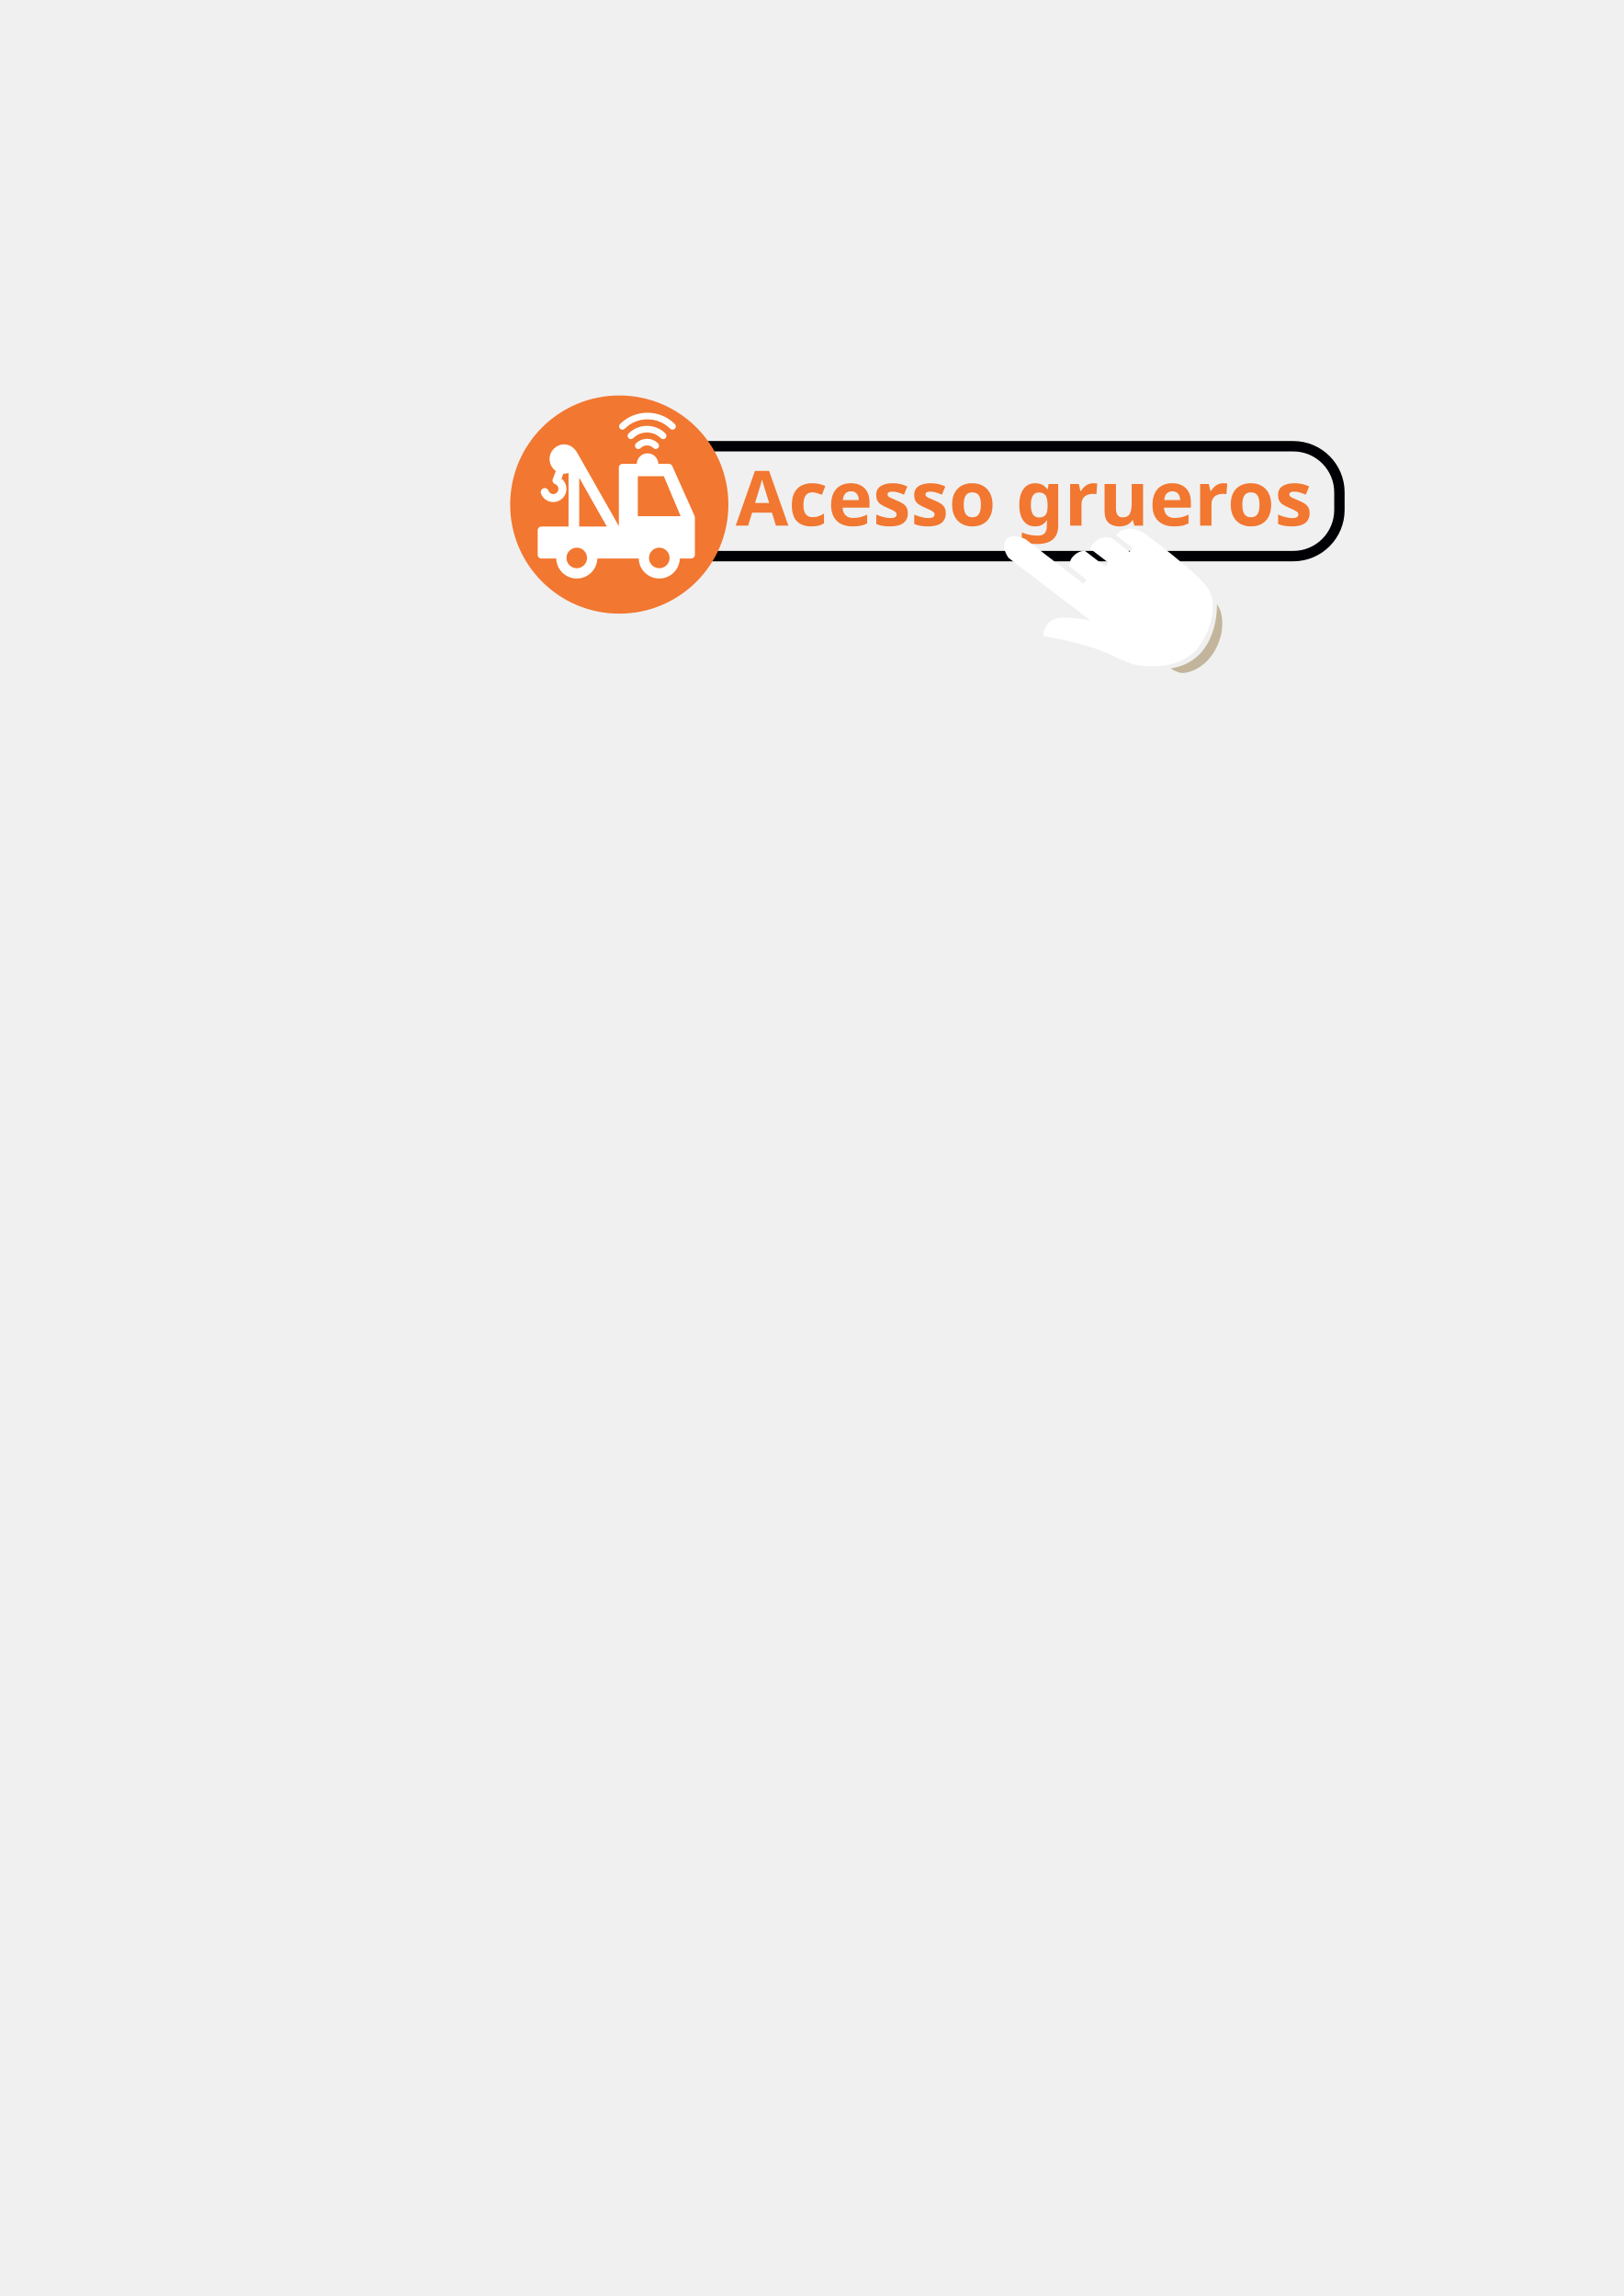
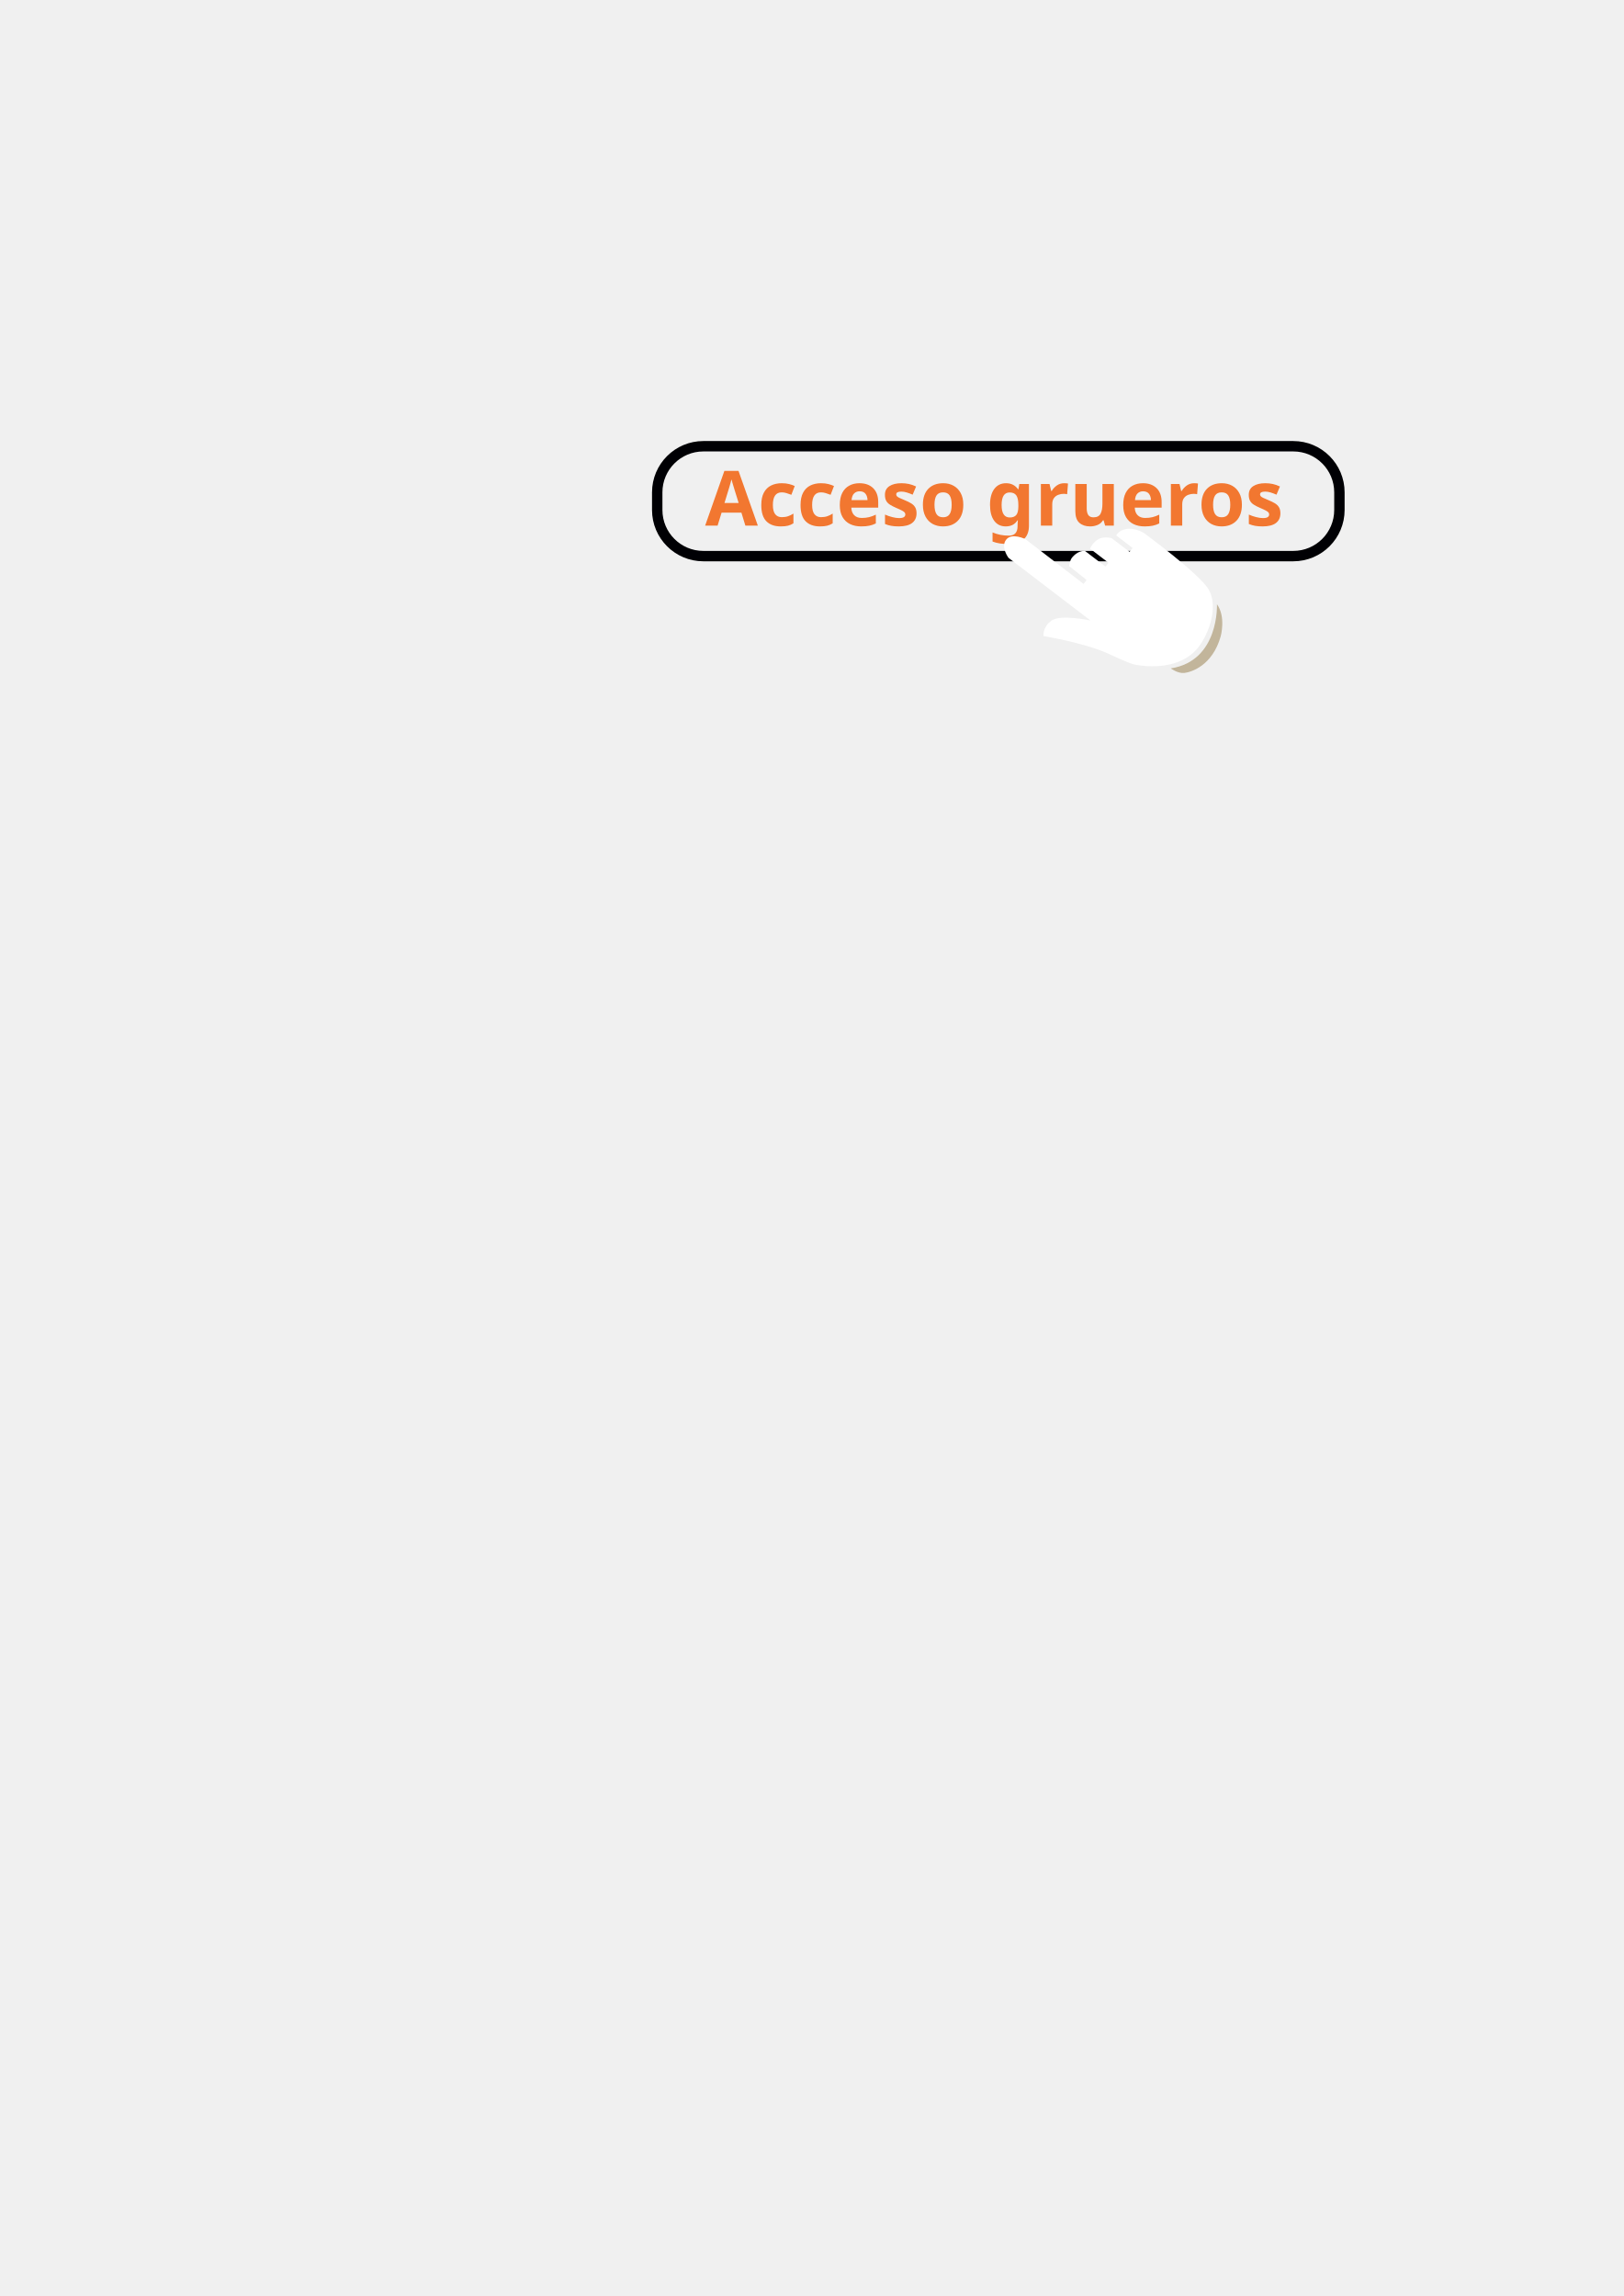
<svg xmlns="http://www.w3.org/2000/svg" width="210mm" height="297mm" viewBox="0 0 744.094 1052.362" id="svg2" version="1.1">
  <defs id="defs4" />
  <g id="layer1">
    <flowRoot xml:space="preserve" id="flowRoot4136" style="fill:black;stroke:none;stroke-opacity:1;stroke-width:1px;stroke-linejoin:miter;stroke-linecap:butt;fill-opacity:1;font-family:sans-serif;font-style:normal;font-weight:normal;font-size:40px;line-height:125%;letter-spacing:0px;word-spacing:0px">
      <flowRegion id="flowRegion4138">
        <rect id="rect4140" width="465.714" height="122.857" x="191.429" y="352.362" />
      </flowRegion>
      <flowPara id="flowPara4142" />
    </flowRoot>
    <g id="g4197">
      <rect ry="21.144" y="204.533" x="301.186" height="50.355" width="312.627" id="rect4148" style="opacity:1;fill:#ffffff;fill-opacity:0;fill-rule:evenodd;stroke:#000004;stroke-width:4.765;stroke-linecap:round;stroke-linejoin:round;stroke-miterlimit:19.7;stroke-dasharray:none;stroke-opacity:1" />
-       <text id="text4144" y="240.934" x="337.143" style="font-style:normal;font-variant:normal;font-weight:normal;font-stretch:normal;font-size:40px;line-height:125%;font-family:'Century Gothic';-inkscape-font-specification:'Century Gothic, Normal';text-align:start;letter-spacing:0px;word-spacing:0px;writing-mode:lr-tb;text-anchor:start;fill:#ffffff;fill-opacity:1;stroke:none;stroke-width:1px;stroke-linecap:butt;stroke-linejoin:miter;stroke-opacity:1" xml:space="preserve">
-         <tspan style="font-style:normal;font-variant:normal;font-weight:bold;font-stretch:normal;font-size:35px;line-height:125%;font-family:'Century Gothic';-inkscape-font-specification:'Century Gothic, Bold';text-align:start;writing-mode:lr-tb;text-anchor:start;fill:#f27730;fill-opacity:1" y="240.934" x="337.143" id="tspan4146">Acesso grueros</tspan>
+       <text id="text4144" y="240.934" x="323.143" style="font-style:normal;font-variant:normal;font-weight:normal;font-stretch:normal;font-size:40px;line-height:125%;font-family:'Century Gothic';-inkscape-font-specification:'Century Gothic, Normal';text-align:start;letter-spacing:0px;word-spacing:0px;writing-mode:lr-tb;text-anchor:start;fill:#ffffff;fill-opacity:1;stroke:none;stroke-width:1px;stroke-linecap:butt;stroke-linejoin:miter;stroke-opacity:1" xml:space="preserve">
+         <tspan style="font-style:normal;font-variant:normal;font-weight:bold;font-stretch:normal;font-size:35px;line-height:125%;font-family:'Century Gothic';-inkscape-font-specification:'Century Gothic, Bold';text-align:start;writing-mode:lr-tb;text-anchor:start;fill:#f27730;fill-opacity:1" y="240.934" x="323.143" id="tspan4146">Acceso grueros</tspan>
      </text>
-       <g transform="matrix(0.4787295,0,0,0.4787295,175.213,119.9431)" id="g4185">
-         <g transform="translate(123.9493,-274.1112)" id="g4453">
-           <path d="m 207.3,506.644 c 0,57.681 -46.764,104.446 -104.446,104.446 -57.675,0 -104.44,-46.765 -104.44,-104.446 0,-57.68 46.765,-104.439 104.44,-104.439 57.682,0 104.446,46.759 104.446,104.439" style="fill:#f27730;fill-opacity:1;fill-rule:nonzero;stroke:none" id="path96" />
-           <g transform="matrix(1.25,0,0,-1.25,120.6231,517.776)" id="g780">
-             <path id="path782" style="fill:#ffffff;fill-opacity:1;fill-rule:nonzero;stroke:none" d="m 0,0 0,30.636 19.889,0 L 32.789,0 0,0 Z m 24.285,-32.412 c -0.078,-1.455 -0.551,-2.814 -1.318,-3.947 -1.411,-2.115 -3.819,-3.5 -6.543,-3.5 -4.21,0 -7.647,3.289 -7.865,7.447 -0.008,0.142 -0.016,0.285 -0.016,0.419 0,4.356 3.533,7.878 7.881,7.878 1.241,0 2.409,-0.281 3.462,-0.795 2.614,-1.285 4.41,-3.963 4.41,-7.083 0,-0.134 -10e-4,-0.277 -0.011,-0.419 m -69.164,24.471 0,37.377 21.15,-37.377 -21.15,0 z m -1.876,-31.918 c -4.346,0 -7.88,3.524 -7.88,7.866 0,4.356 3.534,7.878 7.88,7.878 4.353,0 7.874,-3.522 7.874,-7.878 0,-4.342 -3.521,-7.866 -7.874,-7.866 m 73.12,78.281 c -0.453,1.029 -1.472,1.68 -2.594,1.68 l -8.069,0 c -0.122,4.461 -3.77,8.048 -8.253,8.048 -4.478,0 -8.136,-3.587 -8.25,-8.048 l -10.886,0 c -1.569,0 -2.844,-1.266 -2.844,-2.84 l 0,-7.883 0.006,-5.695 0,-31.275 c -6.701,11.8 -31.198,54.913 -31.273,55.071 -2.175,4.149 -5.665,7.531 -10.559,7.531 -6.189,0 -11.232,-5.047 -11.232,-11.243 0,-3.784 1.902,-7.135 4.789,-9.161 l -2.321,-6.095 c -0.286,-0.756 -0.269,-1.604 0.069,-2.346 0.333,-0.747 0.948,-1.321 1.709,-1.616 2.026,-0.769 3.052,-3.041 2.287,-5.065 -0.38,-0.986 -1.107,-1.758 -2.073,-2.194 -0.956,-0.432 -2.033,-0.46 -3.003,-0.08 -1.059,0.393 -1.897,1.238 -2.287,2.295 -0.593,1.596 -2.356,2.399 -3.948,1.81 -1.596,-0.591 -2.403,-2.363 -1.807,-3.947 1.012,-2.721 3.148,-4.873 5.861,-5.902 1.161,-0.442 2.372,-0.662 3.581,-0.662 1.402,0 2.804,0.298 4.119,0.883 2.459,1.11 4.33,3.097 5.293,5.619 1.591,4.191 0.185,8.79 -3.139,11.448 l 1.463,3.849 c 0.215,-0.012 0.42,-0.073 0.642,-0.073 1.155,0 2.243,0.229 3.295,0.561 l 0,-41.033 -8.74,0 -5.689,0 -6.34,0 c -1.585,0 -2.855,-1.266 -2.855,-2.846 l 0,-18.784 c 0,-1.566 1.27,-2.841 2.855,-2.841 l 11.333,0 c 0.226,-8.498 7.184,-15.322 15.74,-15.322 8.558,0 15.516,6.824 15.743,15.322 l 31.688,0 c 0.232,-8.498 7.184,-15.322 15.748,-15.322 8.555,0 15.514,6.824 15.736,15.322 l 8.68,0 c 1.57,0 2.846,1.275 2.846,2.841 l 0,28.635 c 0,0.411 -0.082,0.797 -0.248,1.173 L 26.365,38.422 Z" />
-           </g>
-           <g transform="matrix(1.25,0,0,-1.25,118.7835,448.091)" id="g792">
-             <path id="path794" style="fill:#ffffff;fill-opacity:1;fill-rule:nonzero;stroke:none" d="m 0,0 c -0.989,-0.988 -0.987,-2.591 0,-3.58 0.989,-0.992 2.595,-0.992 3.582,-10e-4 2.71,2.71 7.118,2.71 9.827,10e-4 0.988,-0.992 2.591,-0.992 3.581,-10e-4 0.99,0.987 0.988,2.591 0,3.581 C 12.307,4.682 4.683,4.685 0,0" />
-           </g>
-           <g transform="matrix(1.25,0,0,-1.25,147.066,443.0885)" id="g796">
-             <path id="path798" style="fill:#ffffff;fill-opacity:1;fill-rule:nonzero;stroke:none" d="m 0,0 c 0.987,0.989 0.987,2.592 0.002,3.582 -7.793,7.793 -20.473,7.794 -28.263,0.002 -0.988,-0.988 -0.987,-2.595 0,-3.584 0.99,-0.985 2.592,-0.985 3.582,0 5.816,5.818 15.282,5.818 21.097,0 0.99,-0.985 2.594,-0.986 3.582,0" />
-           </g>
-           <g transform="matrix(1.25,0,0,-1.25,108.0596,434.0407)" id="g800">
-             <path id="path802" style="fill:#ffffff;fill-opacity:1;fill-rule:nonzero;stroke:none" d="m 0,0 c 9.605,9.607 25.236,9.605 34.844,0 0.988,-0.991 2.59,-0.991 3.579,0 0.991,0.986 0.991,2.593 10e-4,3.578 C 26.842,15.16 7.999,15.16 -3.58,3.582 -4.569,2.596 -4.569,0.991 -3.58,0 -2.591,-0.99 -0.988,-0.99 0,0" />
-           </g>
-         </g>
-       </g>
    </g>
    <g id="g4243" transform="translate(210,-214.6681)">
      <g transform="matrix(0.2433616,0,0,0.2433616,150.6477,419.9662)" id="g4237">
        <g id="g104-8" transform="matrix(1.25,0,0,-1.25,809.7013,294.4998)">
          <path d="m 0,0 c 0,0 3.761,-85.362 -69.581,-96.591 0,0 10.656,-8.094 20.686,-6.841 10.029,1.254 41.999,10.657 54.536,55.163 0,0 8.149,29.463 -5.641,48.269" style="fill:#c2b59b;fill-opacity:1;fill-rule:nonzero;stroke:none" id="path106-0" />
        </g>
        <g id="g108" transform="matrix(1.25,0,0,-1.25,470.662,188.4672)">
          <path d="m 0,0 -17.245,13.271 c 0,0 -20.659,10.297 -29.179,-0.852 -8.548,-11.187 3.636,-27.272 3.636,-27.272 l 18.504,-14.142 m 0,0 105.129,-80.351 c 0,0 -44.275,9.783 -58.449,0.175 -14.127,-9.594 -12.519,-23.517 -12.519,-23.517 0,0 38.287,-6.086 76.538,-18.331 24.602,-7.874 48.594,-22.942 64.346,-25.346 40.186,-6.213 74.444,3.213 92.645,27.029 3.592,4.702 6.892,9.987 9.774,15.624 11.697,22.886 16.488,51.575 5.886,70.595 -13.181,23.701 -97.883,85.681 -97.883,85.681 0,0 -13.974,8.905 -27.781,5.79 -7.752,-1.694 -11.803,-5.897 -13.99,-9.417 l 24.669,-18.851 -4.513,-5.904 -27.025,20.65 C 107.382,15.995 98.771,16.992 92.267,13.098 85.766,9.232 81.951,3.092 79.947,-0.92 l 27.855,-21.285 -4.488,-5.869 -31.257,23.885 C 67.142,-4.39 60.126,-6.142 53.64,-13.655 50.138,-17.701 48.958,-22.812 48.544,-27.238 L 74.856,-48.26 70.338,-54.176 0,0" style="fill:#ffffff;fill-opacity:1;fill-rule:nonzero;stroke:none" id="path110" />
        </g>
      </g>
    </g>
  </g>
</svg>
